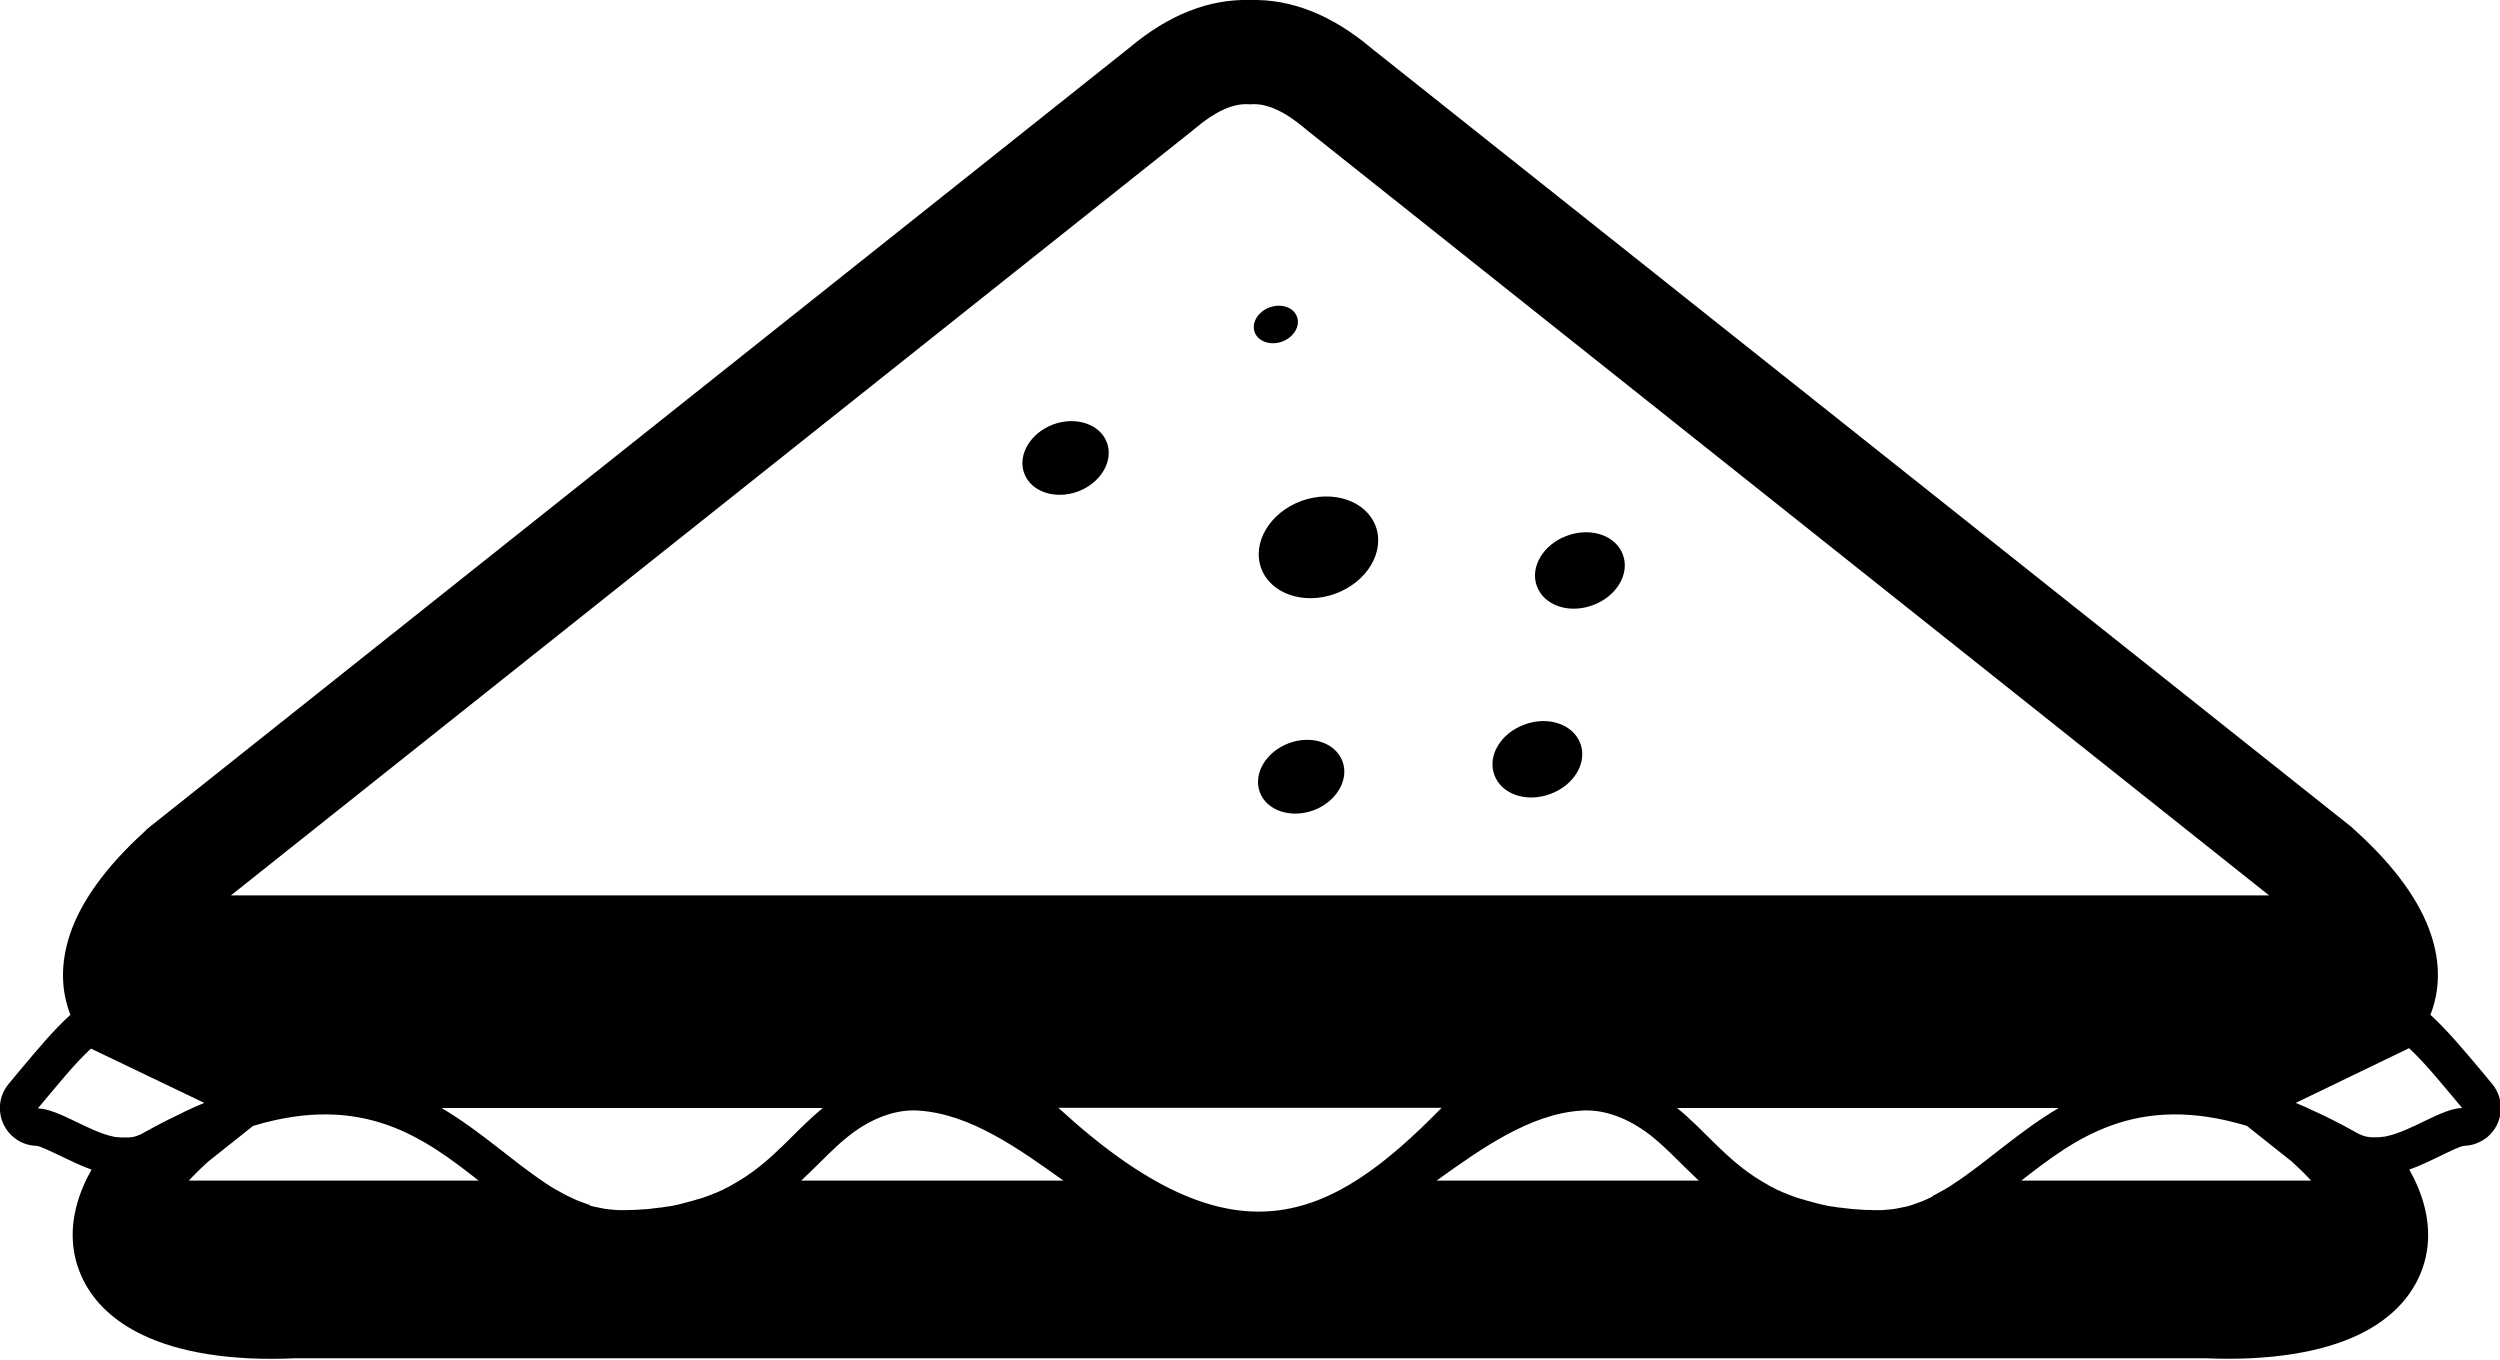
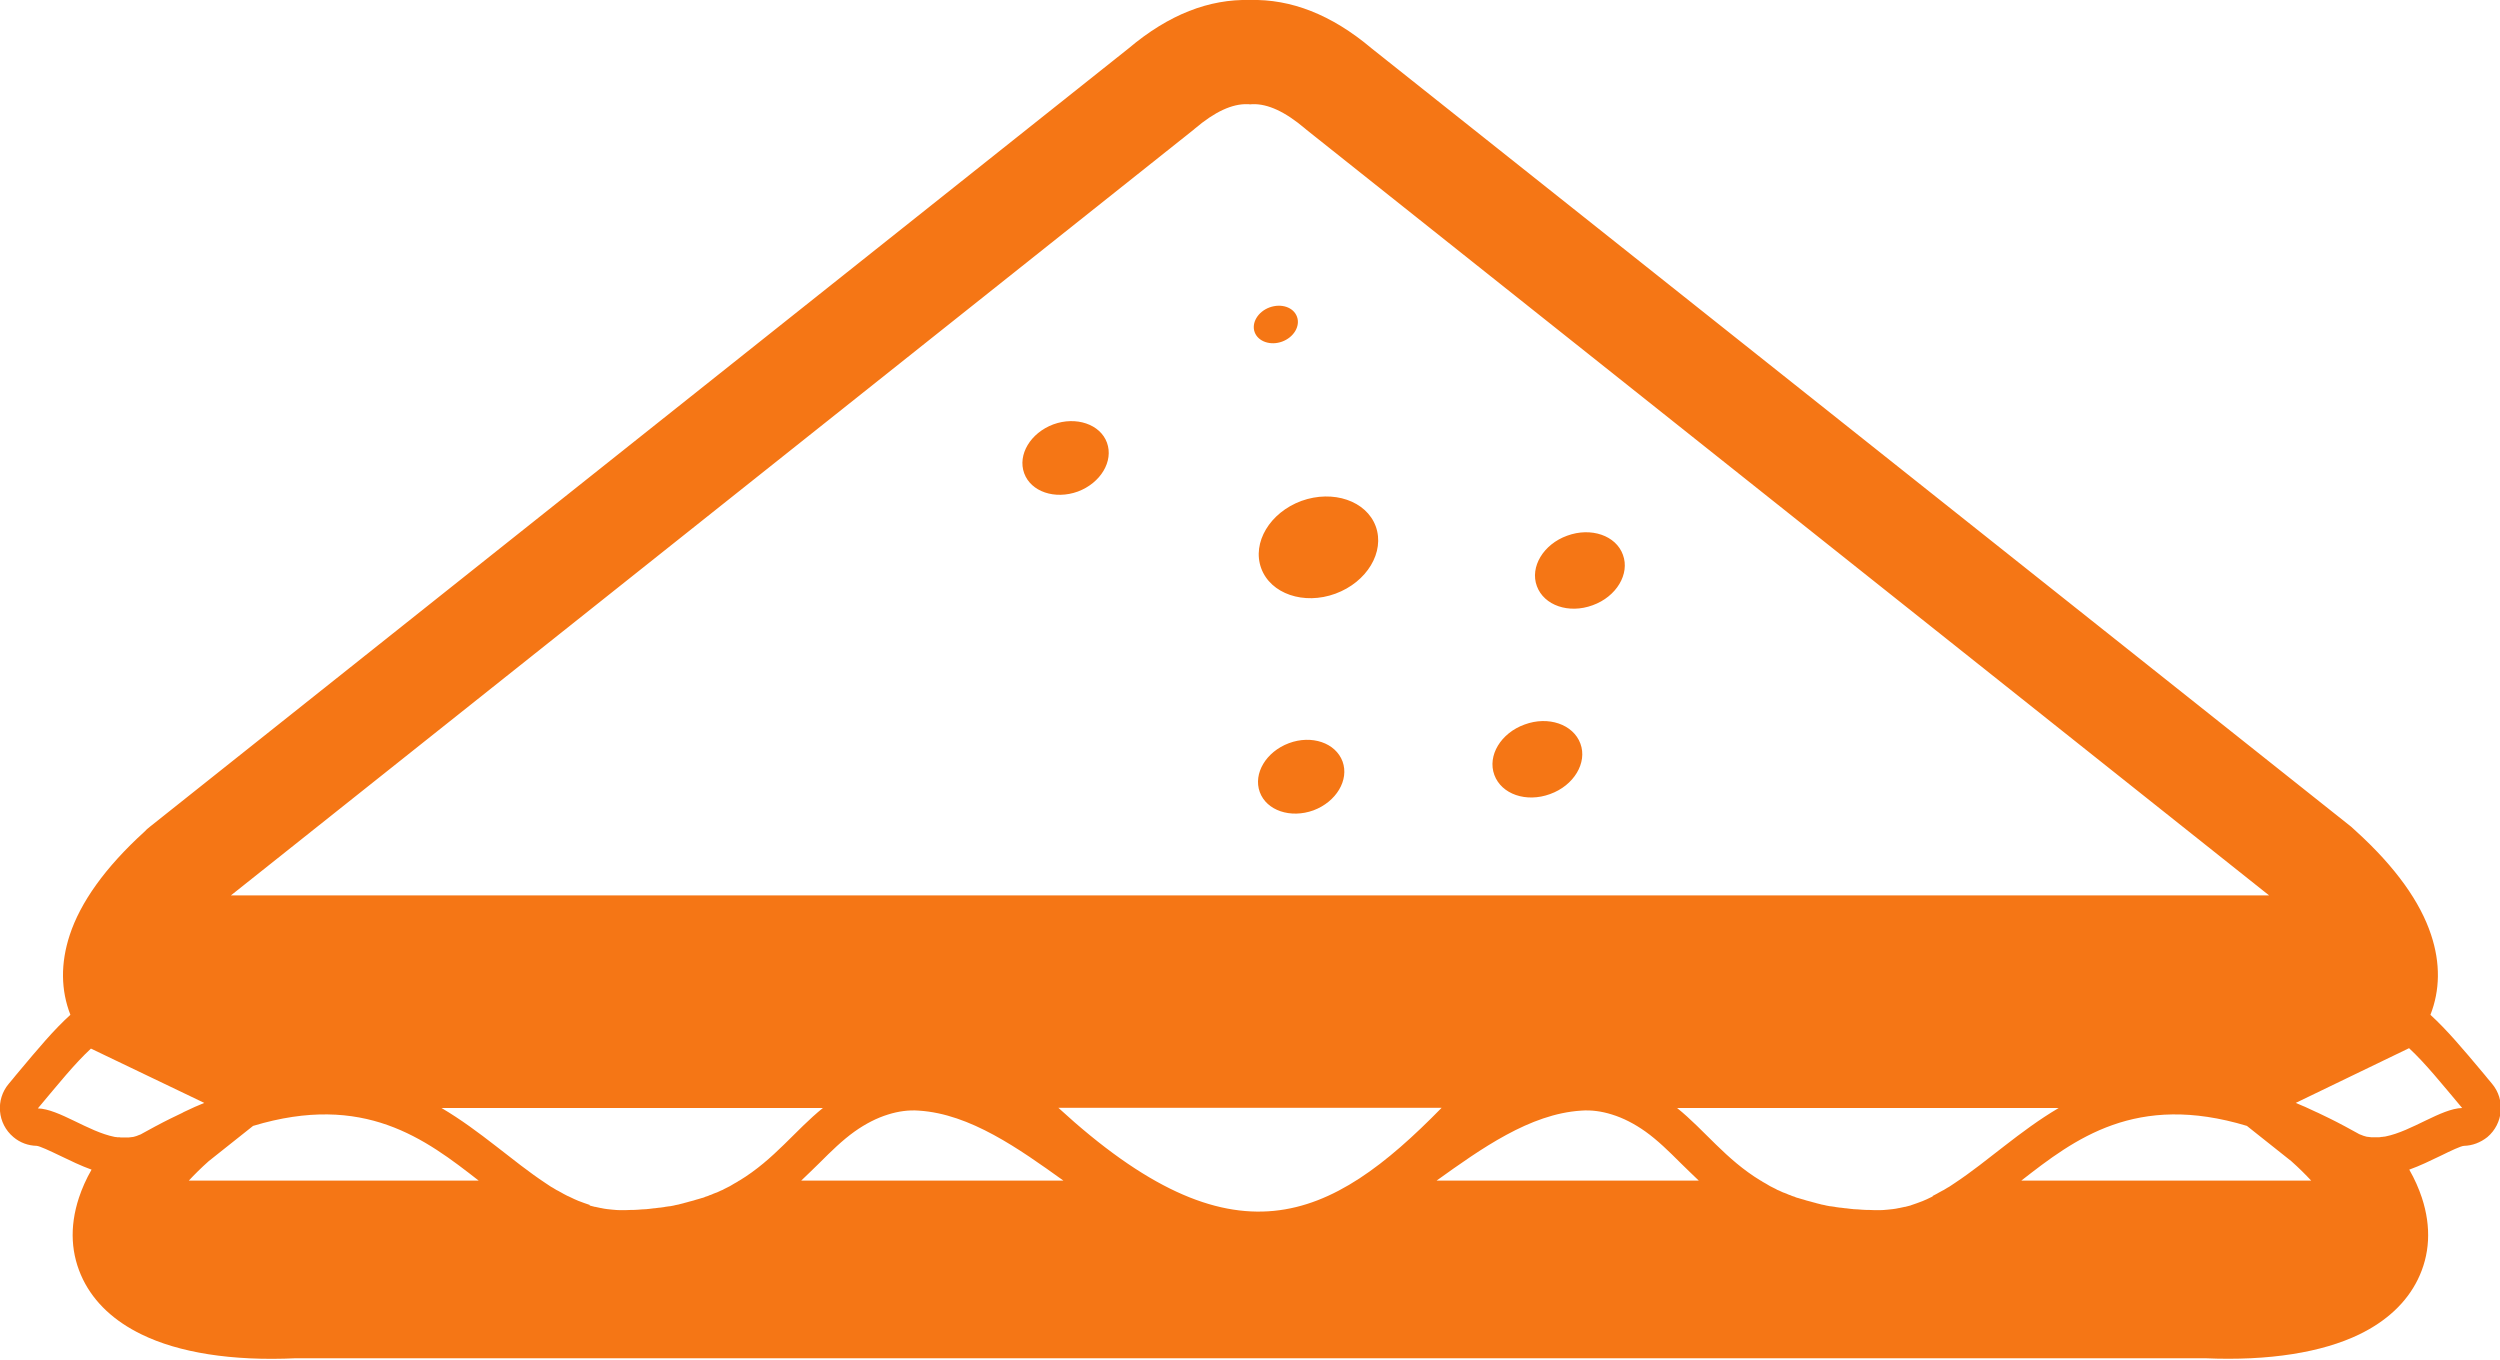
- <svg xmlns="http://www.w3.org/2000/svg" version="1.1" id="Layer_1" x="0px" y="0px" viewBox="0 0 122.88 66.8" style="enable-background:new 0 0 122.88 66.8" xml:space="preserve">
+ <svg xmlns="http://www.w3.org/2000/svg" version="1.1" fill="#F57615" id="Layer_1" x="0px" y="0px" viewBox="0 0 122.88 66.8" style="enable-background:new 0 0 122.88 66.8" xml:space="preserve">
  <style type="text/css">.st0{fill-rule:evenodd;clip-rule:evenodd;}</style>
  <g>
    <path class="st0" d="M82.42,54.45c1.38,1.11,2.39,2.53,4.12,3.58l0.01,0l0.09,0.06l0.07,0.04l0.09,0.05l0.05,0.03l0.1,0.06 l0.07,0.04l0.1,0.05l0.06,0.03l0.1,0.05l0.07,0.04l0.12,0.05l0.04,0.02c0.04,0.02,0.08,0.04,0.13,0.06l0.06,0.02l0.13,0.05 l0.04,0.02c0.05,0.02,0.09,0.04,0.14,0.05l0.04,0.02c0.05,0.02,0.1,0.04,0.15,0.05l0.04,0.02c0.05,0.02,0.1,0.04,0.16,0.05 l0.03,0.01c0.06,0.02,0.12,0.04,0.17,0.05l0.04,0.01c0.05,0.02,0.11,0.03,0.16,0.05l0.04,0.01c0.06,0.02,0.13,0.03,0.19,0.05 l0.03,0.01c0.06,0.02,0.12,0.03,0.19,0.05l0.03,0.01c0.07,0.02,0.13,0.03,0.2,0.05l0.03,0.01c0.06,0.01,0.13,0.03,0.2,0.04 l0.03,0.01c0.07,0.01,0.14,0.03,0.21,0.04l0.02,0l0.01,0c0.07,0.01,0.14,0.02,0.21,0.03l0.04,0.01c0.07,0.01,0.14,0.02,0.22,0.03 l0.02,0l0.01,0c0.08,0.01,0.15,0.02,0.23,0.03l0.03,0c0.08,0.01,0.16,0.02,0.24,0.03l0.01,0l0,0c0.08,0.01,0.17,0.02,0.25,0.02 l0.03,0c0.08,0.01,0.17,0.01,0.26,0.02l0.01,0l0.01,0c0.09,0.01,0.17,0.01,0.26,0.01l0.03,0c0.09,0,0.18,0.01,0.28,0.01 c0.1,0,0.2,0,0.31,0l0.01,0c0.1,0,0.2-0.01,0.3-0.02l0.01,0c0.1-0.01,0.2-0.02,0.29-0.03l0,0l0,0c0.1-0.01,0.19-0.03,0.29-0.05 l0.01,0c0.09-0.02,0.18-0.04,0.28-0.06l0.02,0c0.09-0.02,0.18-0.05,0.27-0.07l0.02-0.01c0.09-0.03,0.18-0.06,0.26-0.09l0.03-0.01 c0.08-0.03,0.16-0.06,0.24-0.09l0.03-0.01c0.08-0.03,0.16-0.07,0.23-0.1l0.04-0.02c0.08-0.04,0.15-0.07,0.23-0.11L95,58.78 c0.07-0.04,0.14-0.07,0.21-0.11l0.05-0.03c0.07-0.04,0.14-0.08,0.2-0.11l0.08-0.04c0.06-0.04,0.12-0.07,0.18-0.11l0.09-0.05 c0.06-0.04,0.12-0.08,0.18-0.12l0.09-0.06c1.62-1.07,3.19-2.56,5.11-3.69H82.42L82.42,54.45z M112.84,54.21 c0.13,0.05,0.26,0.11,0.4,0.17l0.05,0.02c0.18,0.08,0.37,0.17,0.56,0.26l0.07,0.03c0.19,0.09,0.38,0.18,0.58,0.28l0.06,0.03 c0.2,0.1,0.4,0.2,0.6,0.31l0.06,0.03c0.22,0.12,0.43,0.24,0.66,0.36c0.02,0.01,0.05,0.03,0.07,0.04l0,0 c0.02,0.01,0.04,0.02,0.07,0.03l0.01,0l0,0c0.02,0.01,0.05,0.02,0.07,0.03l0,0l0,0l0,0c0.05,0.02,0.1,0.04,0.15,0.05h0 c0.02,0.01,0.05,0.01,0.07,0.02l0,0h0l0,0c0.02,0,0.04,0.01,0.07,0.01l0.01,0c0.02,0,0.04,0.01,0.07,0.01l0.02,0l0.06,0.01l0.02,0 c0.02,0,0.04,0,0.06,0l0.02,0l0.05,0l0.04,0l0.02,0l0.02,0l0.01,0l0.04,0h0l0.02,0l0.02,0l0.05,0l0.02,0l0.06-0.01l0,0l0.02,0 l0.05-0.01l0.02,0l0.02,0l0.05-0.01l0.02,0l0.07-0.01c1.3-0.26,2.73-1.37,3.77-1.4c-1.01-1.2-1.8-2.19-2.61-2.94L112.84,54.21 L112.84,54.21z M40.46,54.45c-1.38,1.11-2.39,2.53-4.12,3.58l-0.01,0l-0.09,0.06l-0.07,0.04l-0.09,0.05l-0.05,0.03l-0.1,0.06 l-0.07,0.04l-0.1,0.05l-0.06,0.03l-0.1,0.05l-0.07,0.04l-0.12,0.05l-0.04,0.02c-0.04,0.02-0.08,0.04-0.13,0.06l-0.06,0.02 l-0.13,0.05l-0.04,0.02c-0.05,0.02-0.09,0.04-0.14,0.05l-0.04,0.02c-0.05,0.02-0.1,0.04-0.15,0.05l-0.04,0.02 c-0.05,0.02-0.1,0.04-0.16,0.05l-0.03,0.01c-0.06,0.02-0.12,0.04-0.17,0.05l-0.04,0.01c-0.05,0.02-0.11,0.03-0.16,0.05l-0.04,0.01 c-0.06,0.02-0.13,0.03-0.19,0.05l-0.03,0.01c-0.06,0.02-0.12,0.03-0.19,0.05l-0.03,0.01c-0.07,0.02-0.13,0.03-0.2,0.05l-0.03,0.01 c-0.06,0.01-0.13,0.03-0.2,0.04l-0.03,0.01c-0.07,0.01-0.14,0.03-0.21,0.04l-0.02,0l-0.01,0c-0.07,0.01-0.14,0.02-0.21,0.03 l-0.04,0.01c-0.07,0.01-0.14,0.02-0.22,0.03l-0.02,0l-0.01,0c-0.08,0.01-0.15,0.02-0.23,0.03l-0.03,0 c-0.08,0.01-0.16,0.02-0.24,0.03l-0.01,0l0,0c-0.08,0.01-0.17,0.02-0.25,0.02l-0.03,0c-0.08,0.01-0.17,0.01-0.26,0.02l-0.01,0 l-0.01,0c-0.09,0.01-0.17,0.01-0.26,0.01l-0.03,0c-0.09,0-0.18,0.01-0.28,0.01c-0.1,0-0.2,0-0.31,0l-0.01,0 c-0.1,0-0.2-0.01-0.3-0.02l-0.01,0c-0.1-0.01-0.2-0.02-0.29-0.03l0,0l0,0c-0.1-0.01-0.19-0.03-0.29-0.05l-0.01,0 c-0.09-0.02-0.18-0.04-0.28-0.06l-0.02,0c-0.09-0.02-0.18-0.05-0.27-0.07L29,59.23c-0.09-0.03-0.18-0.06-0.26-0.09l-0.03-0.01 c-0.08-0.03-0.16-0.06-0.24-0.09l-0.03-0.01c-0.08-0.03-0.16-0.07-0.23-0.1l-0.04-0.02c-0.08-0.04-0.15-0.07-0.23-0.11l-0.05-0.02 c-0.07-0.04-0.14-0.07-0.21-0.11l-0.05-0.03c-0.07-0.04-0.14-0.08-0.2-0.11l-0.08-0.04c-0.06-0.04-0.12-0.07-0.18-0.11l-0.09-0.05 c-0.06-0.04-0.12-0.08-0.18-0.12l-0.09-0.06c-1.62-1.07-3.19-2.56-5.11-3.69H40.46L40.46,54.45z M10.04,54.21 c-0.13,0.05-0.26,0.11-0.4,0.17l-0.05,0.02c-0.18,0.08-0.37,0.17-0.56,0.26L8.96,54.7c-0.19,0.09-0.38,0.18-0.58,0.28l-0.06,0.03 c-0.2,0.1-0.4,0.2-0.6,0.31l-0.06,0.03c-0.22,0.12-0.43,0.24-0.66,0.36c-0.02,0.01-0.05,0.03-0.07,0.04l0,0 c-0.02,0.01-0.04,0.02-0.07,0.03l-0.01,0l0,0c-0.02,0.01-0.05,0.02-0.07,0.03l0,0l0,0l0,0c-0.05,0.02-0.1,0.04-0.15,0.05h0 c-0.02,0.01-0.05,0.01-0.07,0.02l0,0h0l0,0c-0.02,0-0.04,0.01-0.07,0.01l-0.01,0c-0.02,0-0.04,0.01-0.07,0.01l-0.02,0l-0.06,0.01 l-0.02,0c-0.02,0-0.04,0-0.06,0l-0.02,0l-0.05,0l-0.04,0l-0.02,0l-0.02,0l-0.01,0l-0.04,0h0l-0.02,0l-0.02,0l-0.05,0l-0.02,0 l-0.06-0.01l0,0l-0.02,0L5.81,55.9l-0.02,0l-0.02,0l-0.05-0.01l-0.02,0l-0.07-0.01c-1.3-0.26-2.73-1.37-3.77-1.4 c1.01-1.2,1.8-2.19,2.61-2.94L10.04,54.21L10.04,54.21z M3.46,49.88c-0.82,0.74-1.6,1.68-2.54,2.8c-0.68,0.81,0.29-0.34-0.49,0.59 c-0.66,0.78-0.56,1.96,0.23,2.62c0.33,0.28,0.73,0.42,1.14,0.43v0c0.15,0.01,0.64,0.24,1.16,0.49c0.5,0.24,1.01,0.49,1.54,0.68 c-0.27,0.47-0.47,0.93-0.62,1.38c-0.48,1.46-0.39,2.81,0.2,4.02c0.56,1.14,1.54,2.05,2.88,2.7c1.82,0.89,4.42,1.32,7.59,1.17v0 h46.91h46.91v0c3.17,0.14,5.77-0.29,7.59-1.17c1.34-0.65,2.32-1.56,2.88-2.7c0.59-1.2,0.68-2.56,0.2-4.02 c-0.15-0.45-0.35-0.91-0.62-1.38c0.53-0.19,1.04-0.44,1.54-0.68c0.51-0.25,1.01-0.49,1.16-0.49v0c0.4-0.01,0.8-0.16,1.14-0.43 c0.78-0.66,0.89-1.83,0.23-2.62c-0.78-0.93,0.19,0.22-0.49-0.59c-0.94-1.12-1.73-2.06-2.54-2.8c0.47-1.2,0.5-2.53,0.03-3.94 c-0.52-1.58-1.72-3.3-3.68-5.08c-0.08-0.08-0.16-0.15-0.24-0.22L67.42,2.38l0,0C65.43,0.7,63.44-0.05,61.45,0l-0.01,0l-0.01,0 c-1.99-0.05-3.97,0.7-5.96,2.38l0,0L7.35,40.65c-0.09,0.07-0.17,0.14-0.24,0.22c-1.96,1.78-3.16,3.5-3.68,5.08 C2.97,47.35,2.99,48.67,3.46,49.88L3.46,49.88z M67.62,25.87c0.46,1.26-0.43,2.74-1.98,3.31c-1.55,0.57-3.19,0.01-3.65-1.25 c-0.46-1.26,0.43-2.74,1.98-3.31C65.53,24.06,67.16,24.62,67.62,25.87L67.62,25.87z M63.75,15.57c0.17,0.46-0.16,1.01-0.73,1.22 c-0.57,0.21-1.18,0-1.35-0.46c-0.17-0.46,0.16-1.01,0.73-1.22C62.98,14.9,63.58,15.1,63.75,15.57L63.75,15.57z M54.41,21.76 c0.33,0.91-0.31,1.98-1.43,2.4c-1.13,0.41-2.31,0.01-2.64-0.9c-0.33-0.91,0.31-1.98,1.43-2.4C52.89,20.45,54.08,20.85,54.41,21.76 L54.41,21.76z M65.99,37.43c0.33,0.91-0.31,1.98-1.43,2.4c-1.13,0.41-2.31,0.01-2.64-0.9c-0.33-0.91,0.31-1.98,1.43-2.4 C64.47,36.11,65.65,36.51,65.99,37.43L65.99,37.43z M77.68,36.55c0.35,0.94-0.32,2.06-1.49,2.48c-1.17,0.43-2.39,0.01-2.74-0.94 c-0.35-0.95,0.32-2.06,1.49-2.48C76.1,35.18,77.33,35.6,77.68,36.55L77.68,36.55z M79.77,27.27c0.35,0.94-0.32,2.06-1.49,2.48 c-1.17,0.43-2.39,0.01-2.74-0.94c-0.35-0.94,0.32-2.06,1.49-2.48C78.2,25.9,79.43,26.32,79.77,27.27L79.77,27.27z M52.02,54.45 h18.84C65.38,60.05,60.63,62.36,52.02,54.45L52.02,54.45z M61.44,44.01H11.35l47.3-37.62l0,0c0.02-0.02,0.05-0.04,0.07-0.06 c1-0.85,1.85-1.23,2.59-1.21c0.04,0,0.09,0,0.13,0.01c0.04,0,0.09-0.01,0.13-0.01c0.74-0.02,1.59,0.36,2.59,1.21 c0.02,0.02,0.05,0.04,0.07,0.06l0,0l47.3,37.62H61.44L61.44,44.01z M110.44,55.34c-5.46-1.65-8.46,0.64-11.09,2.69h14.25 c-0.28-0.3-0.6-0.62-0.96-0.94l-0.01-0.01L110.44,55.34L110.44,55.34z M83.5,58.03c-0.31-0.29-0.61-0.59-0.91-0.88 c-0.56-0.56-1.11-1.1-1.71-1.53c-0.55-0.39-1.1-0.67-1.65-0.84c-0.51-0.16-1.02-0.23-1.52-0.19c-2.51,0.16-4.91,1.87-7.1,3.44H83.5 L83.5,58.03z M12.44,55.34c5.46-1.65,8.46,0.64,11.09,2.69H9.28c0.28-0.3,0.6-0.62,0.96-0.94l0.01-0.01L12.44,55.34L12.44,55.34z M39.38,58.03c0.31-0.29,0.61-0.59,0.91-0.88c0.56-0.56,1.11-1.1,1.71-1.53c0.55-0.39,1.1-0.67,1.65-0.84 c0.51-0.16,1.02-0.23,1.52-0.19c2.51,0.16,4.91,1.87,7.1,3.44H39.38L39.38,58.03z" />
  </g>
</svg>
